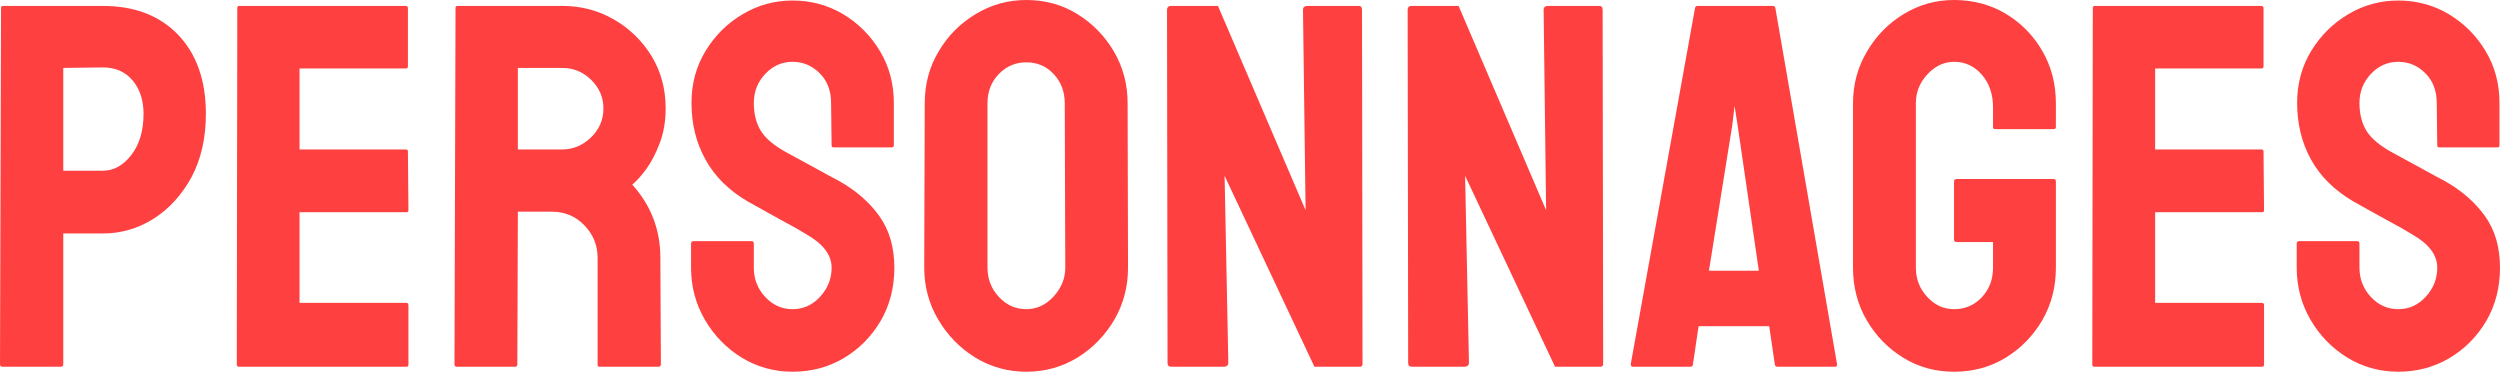
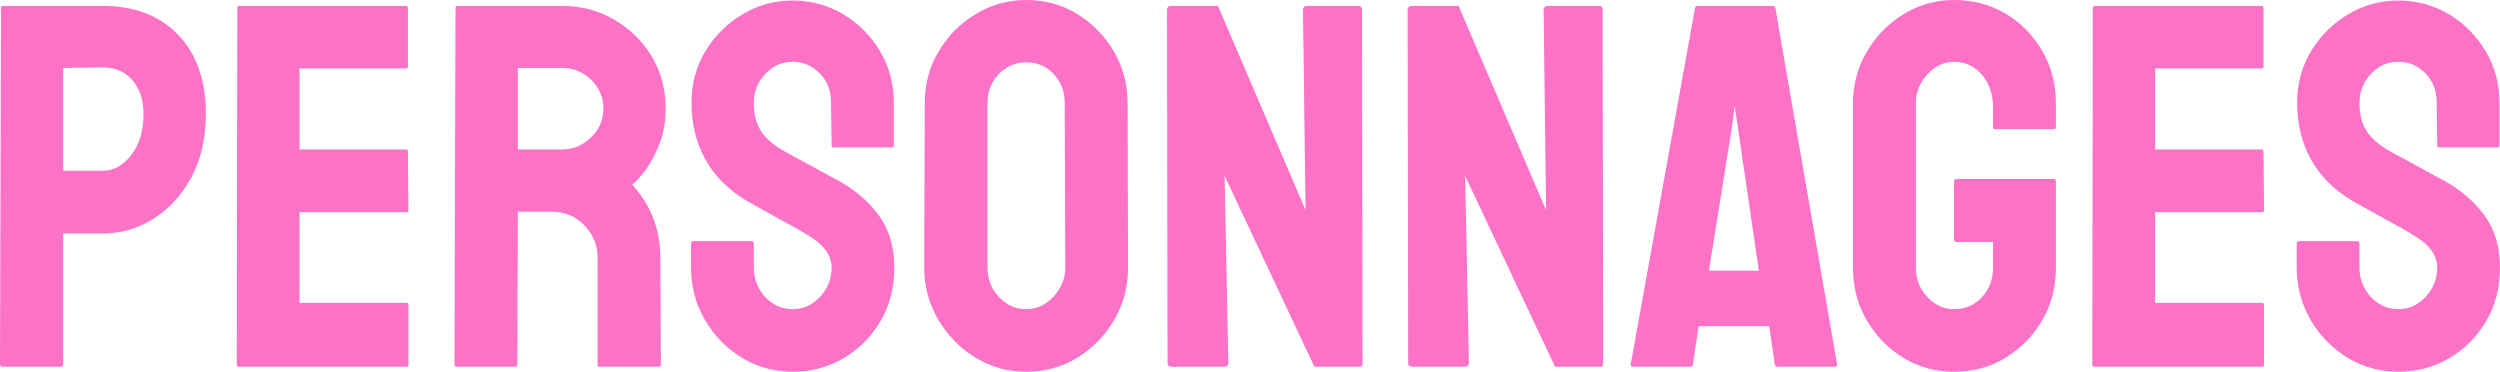
<svg xmlns="http://www.w3.org/2000/svg" viewBox="0 25.68 241.04 35.84" data-asc="1.220703125" width="241.04" height="35.84">
  <defs />
-   <g fill="#ff4040">
+   <g fill="#fb72c7">
    <g transform="translate(0, 0)">
      <path d="M5.86 61.04L0.24 61.04Q0 61.04 0 60.79L0.10 26.44Q0.10 26.25 0.29 26.25L9.91 26.25Q14.50 26.25 17.18 29.04Q19.85 31.84 19.85 36.65Q19.85 40.16 18.46 42.77Q17.04 45.36 14.79 46.78Q12.55 48.19 9.91 48.19L6.10 48.19L6.10 60.79Q6.10 61.04 5.86 61.04M9.91 32.18L6.10 32.23L6.10 42.14L9.91 42.14Q11.50 42.14 12.67 40.61Q13.84 39.09 13.84 36.65Q13.84 34.69 12.79 33.44Q11.74 32.18 9.91 32.18ZM39.18 61.04L23.02 61.04Q22.83 61.04 22.83 60.79L22.88 26.44Q22.88 26.25 23.07 26.25L39.14 26.25Q39.33 26.25 39.33 26.49L39.33 32.08Q39.33 32.28 39.14 32.28L28.88 32.28L28.88 40.09L39.14 40.09Q39.33 40.09 39.33 40.28L39.38 45.95Q39.38 46.14 39.18 46.14L28.88 46.14L28.88 54.88L39.18 54.88Q39.38 54.88 39.38 55.13L39.38 60.84Q39.38 61.04 39.18 61.04ZM49.68 61.04L44.02 61.04Q43.82 61.04 43.82 60.79L43.92 26.44Q43.92 26.25 44.12 26.25L54.22 26.25Q56.93 26.25 59.20 27.56Q61.47 28.88 62.83 31.10Q64.18 33.33 64.18 36.13Q64.18 37.96 63.62 39.45Q63.06 40.94 62.32 41.97Q61.57 42.99 60.96 43.48Q63.67 46.48 63.67 50.54L63.72 60.79Q63.72 61.04 63.48 61.04L57.81 61.04Q57.62 61.04 57.62 60.89L57.62 50.54Q57.62 48.73 56.35 47.41Q55.08 46.09 53.22 46.09L49.93 46.09L49.88 60.79Q49.88 61.04 49.68 61.04M54.22 32.23L49.93 32.23L49.93 40.09L54.22 40.09Q55.76 40.09 56.97 38.94Q58.18 37.79 58.18 36.13Q58.18 34.55 57.01 33.39Q55.83 32.23 54.22 32.23ZM76.42 61.52Q73.75 61.52 71.51 60.16Q69.29 58.79 67.96 56.51Q66.63 54.22 66.63 51.49L66.63 49.19Q66.63 48.93 66.87 48.93L72.49 48.93Q72.68 48.93 72.68 49.19L72.68 51.49Q72.68 53.13 73.78 54.31Q74.88 55.49 76.42 55.49Q77.98 55.49 79.08 54.28Q80.18 53.08 80.18 51.49Q80.18 49.66 77.78 48.29Q77.39 48.05 76.77 47.69Q76.15 47.34 75.29 46.88Q74.44 46.41 73.63 45.96Q72.83 45.51 72.07 45.09Q69.34 43.48 68.01 41.05Q66.67 38.62 66.67 35.60Q66.67 32.81 68.04 30.57Q69.41 28.34 71.62 27.04Q73.83 25.73 76.42 25.73Q79.08 25.73 81.30 27.05Q83.52 28.39 84.85 30.62Q86.18 32.84 86.18 35.60L86.18 39.70Q86.18 39.89 85.99 39.89L80.37 39.89Q80.18 39.89 80.18 39.70L80.13 35.60Q80.13 33.84 79.03 32.74Q77.93 31.64 76.42 31.64Q74.88 31.64 73.78 32.81Q72.68 33.98 72.68 35.60Q72.68 37.23 73.38 38.33Q74.07 39.43 75.93 40.43Q76.12 40.53 76.83 40.92Q77.54 41.31 78.41 41.78Q79.27 42.26 79.98 42.64Q80.69 43.02 80.83 43.09Q83.33 44.48 84.78 46.51Q86.23 48.54 86.23 51.49Q86.23 54.35 84.91 56.62Q83.57 58.89 81.35 60.21Q79.13 61.52 76.42 61.52ZM98.95 61.52Q96.29 61.52 94.04 60.16Q91.82 58.79 90.47 56.51Q89.11 54.22 89.11 51.49L89.16 35.64Q89.16 32.86 90.50 30.64Q91.82 28.39 94.07 27.04Q96.31 25.68 98.95 25.68Q101.68 25.68 103.86 27.03Q106.05 28.37 107.39 30.63Q108.72 32.89 108.72 35.64L108.76 51.49Q108.76 54.22 107.45 56.49Q106.10 58.79 103.88 60.16Q101.66 61.52 98.95 61.52M98.95 55.49Q100.46 55.49 101.59 54.26Q102.71 53.03 102.71 51.49L102.66 35.64Q102.66 33.98 101.61 32.84Q100.56 31.69 98.95 31.69Q97.41 31.69 96.31 32.81Q95.21 33.94 95.21 35.64L95.21 51.49Q95.21 53.13 96.31 54.31Q97.41 55.49 98.95 55.49ZM117.97 61.04L112.96 61.04Q112.57 61.04 112.57 60.69L112.52 26.64Q112.52 26.25 112.92 26.25L117.43 26.25L125.88 45.95L125.63 26.64Q125.63 26.25 126.07 26.25L131.03 26.25Q131.32 26.25 131.32 26.64L131.37 60.74Q131.37 61.04 131.13 61.04L126.73 61.04L118.07 42.63L118.43 60.64Q118.43 61.04 117.97 61.04ZM141.16 61.04L136.16 61.04Q135.77 61.04 135.77 60.69L135.72 26.64Q135.72 26.25 136.11 26.25L140.63 26.25L149.07 45.95L148.83 26.64Q148.83 26.25 149.27 26.25L154.22 26.25Q154.52 26.25 154.52 26.64L154.57 60.74Q154.57 61.04 154.32 61.04L149.93 61.04L141.26 42.63L141.63 60.64Q141.63 61.04 141.16 61.04ZM157.23 60.79L163.43 26.44Q163.48 26.25 163.67 26.25L170.92 26.25Q171.12 26.25 171.17 26.44L177.12 60.79Q177.15 61.04 176.93 61.04L171.39 61.04Q171.14 61.04 171.12 60.79L170.58 57.13L163.77 57.13L163.23 60.79Q163.21 61.04 162.99 61.04L157.42 61.04Q157.23 61.04 157.23 60.79M167.53 37.74L167.24 35.89L167.02 37.74L164.77 51.78L169.58 51.78L167.53 37.74ZM188.40 61.52Q185.69 61.52 183.52 60.18Q181.32 58.84 179.99 56.57Q178.66 54.30 178.66 51.49L178.66 35.64Q178.66 32.91 180.00 30.66Q181.32 28.39 183.54 27.04Q185.77 25.68 188.40 25.68Q191.16 25.68 193.38 27.00Q195.61 28.34 196.91 30.59Q198.22 32.84 198.22 35.64L198.22 37.94Q198.22 38.13 197.97 38.13L192.36 38.13Q192.16 38.13 192.16 37.94L192.16 36.04Q192.16 34.13 191.09 32.89Q190.01 31.64 188.40 31.64Q186.96 31.64 185.84 32.84Q184.72 34.03 184.72 35.64L184.72 51.49Q184.72 53.13 185.82 54.31Q186.91 55.49 188.40 55.49Q190.01 55.49 191.09 54.33Q192.16 53.17 192.16 51.49L192.16 49.02L188.67 49.02Q188.40 49.02 188.40 48.78L188.40 43.19Q188.40 42.94 188.67 42.94L198.02 42.94Q198.22 42.94 198.22 43.19L198.22 51.49Q198.22 54.30 196.90 56.57Q195.56 58.84 193.36 60.18Q191.16 61.52 188.40 61.52ZM218.09 61.04L201.93 61.04Q201.73 61.04 201.73 60.79L201.78 26.44Q201.78 26.25 201.98 26.25L218.04 26.25Q218.24 26.25 218.24 26.49L218.24 32.08Q218.24 32.28 218.04 32.28L207.79 32.28L207.79 40.09L218.04 40.09Q218.24 40.09 218.24 40.28L218.29 45.95Q218.29 46.14 218.09 46.14L207.79 46.14L207.79 54.88L218.09 54.88Q218.29 54.88 218.29 55.13L218.29 60.84Q218.29 61.04 218.09 61.04ZM231.23 61.52Q228.56 61.52 226.32 60.16Q224.10 58.79 222.77 56.51Q221.44 54.22 221.44 51.49L221.44 49.19Q221.44 48.93 221.68 48.93L227.29 48.93Q227.49 48.93 227.49 49.19L227.49 51.49Q227.49 53.13 228.59 54.31Q229.69 55.49 231.23 55.49Q232.79 55.49 233.89 54.28Q234.99 53.08 234.99 51.49Q234.99 49.66 232.59 48.29Q232.20 48.05 231.58 47.69Q230.96 47.34 230.10 46.88Q229.25 46.41 228.44 45.96Q227.64 45.51 226.88 45.09Q224.15 43.48 222.81 41.05Q221.48 38.62 221.48 35.60Q221.48 32.81 222.85 30.57Q224.22 28.34 226.43 27.04Q228.64 25.73 231.23 25.73Q233.89 25.73 236.11 27.05Q238.33 28.39 239.66 30.62Q240.99 32.84 240.99 35.60L240.99 39.70Q240.99 39.89 240.80 39.89L235.18 39.89Q234.99 39.89 234.99 39.70L234.94 35.60Q234.94 33.84 233.84 32.74Q232.74 31.64 231.23 31.64Q229.69 31.64 228.59 32.81Q227.49 33.98 227.49 35.60Q227.49 37.23 228.19 38.33Q228.88 39.43 230.74 40.43Q230.93 40.53 231.64 40.92Q232.35 41.31 233.22 41.78Q234.08 42.26 234.79 42.64Q235.50 43.02 235.64 43.09Q238.13 44.48 239.59 46.51Q241.04 48.54 241.04 51.49Q241.04 54.35 239.72 56.62Q238.38 58.89 236.16 60.21Q233.94 61.52 231.23 61.52Z" />
    </g>
  </g>
</svg>
